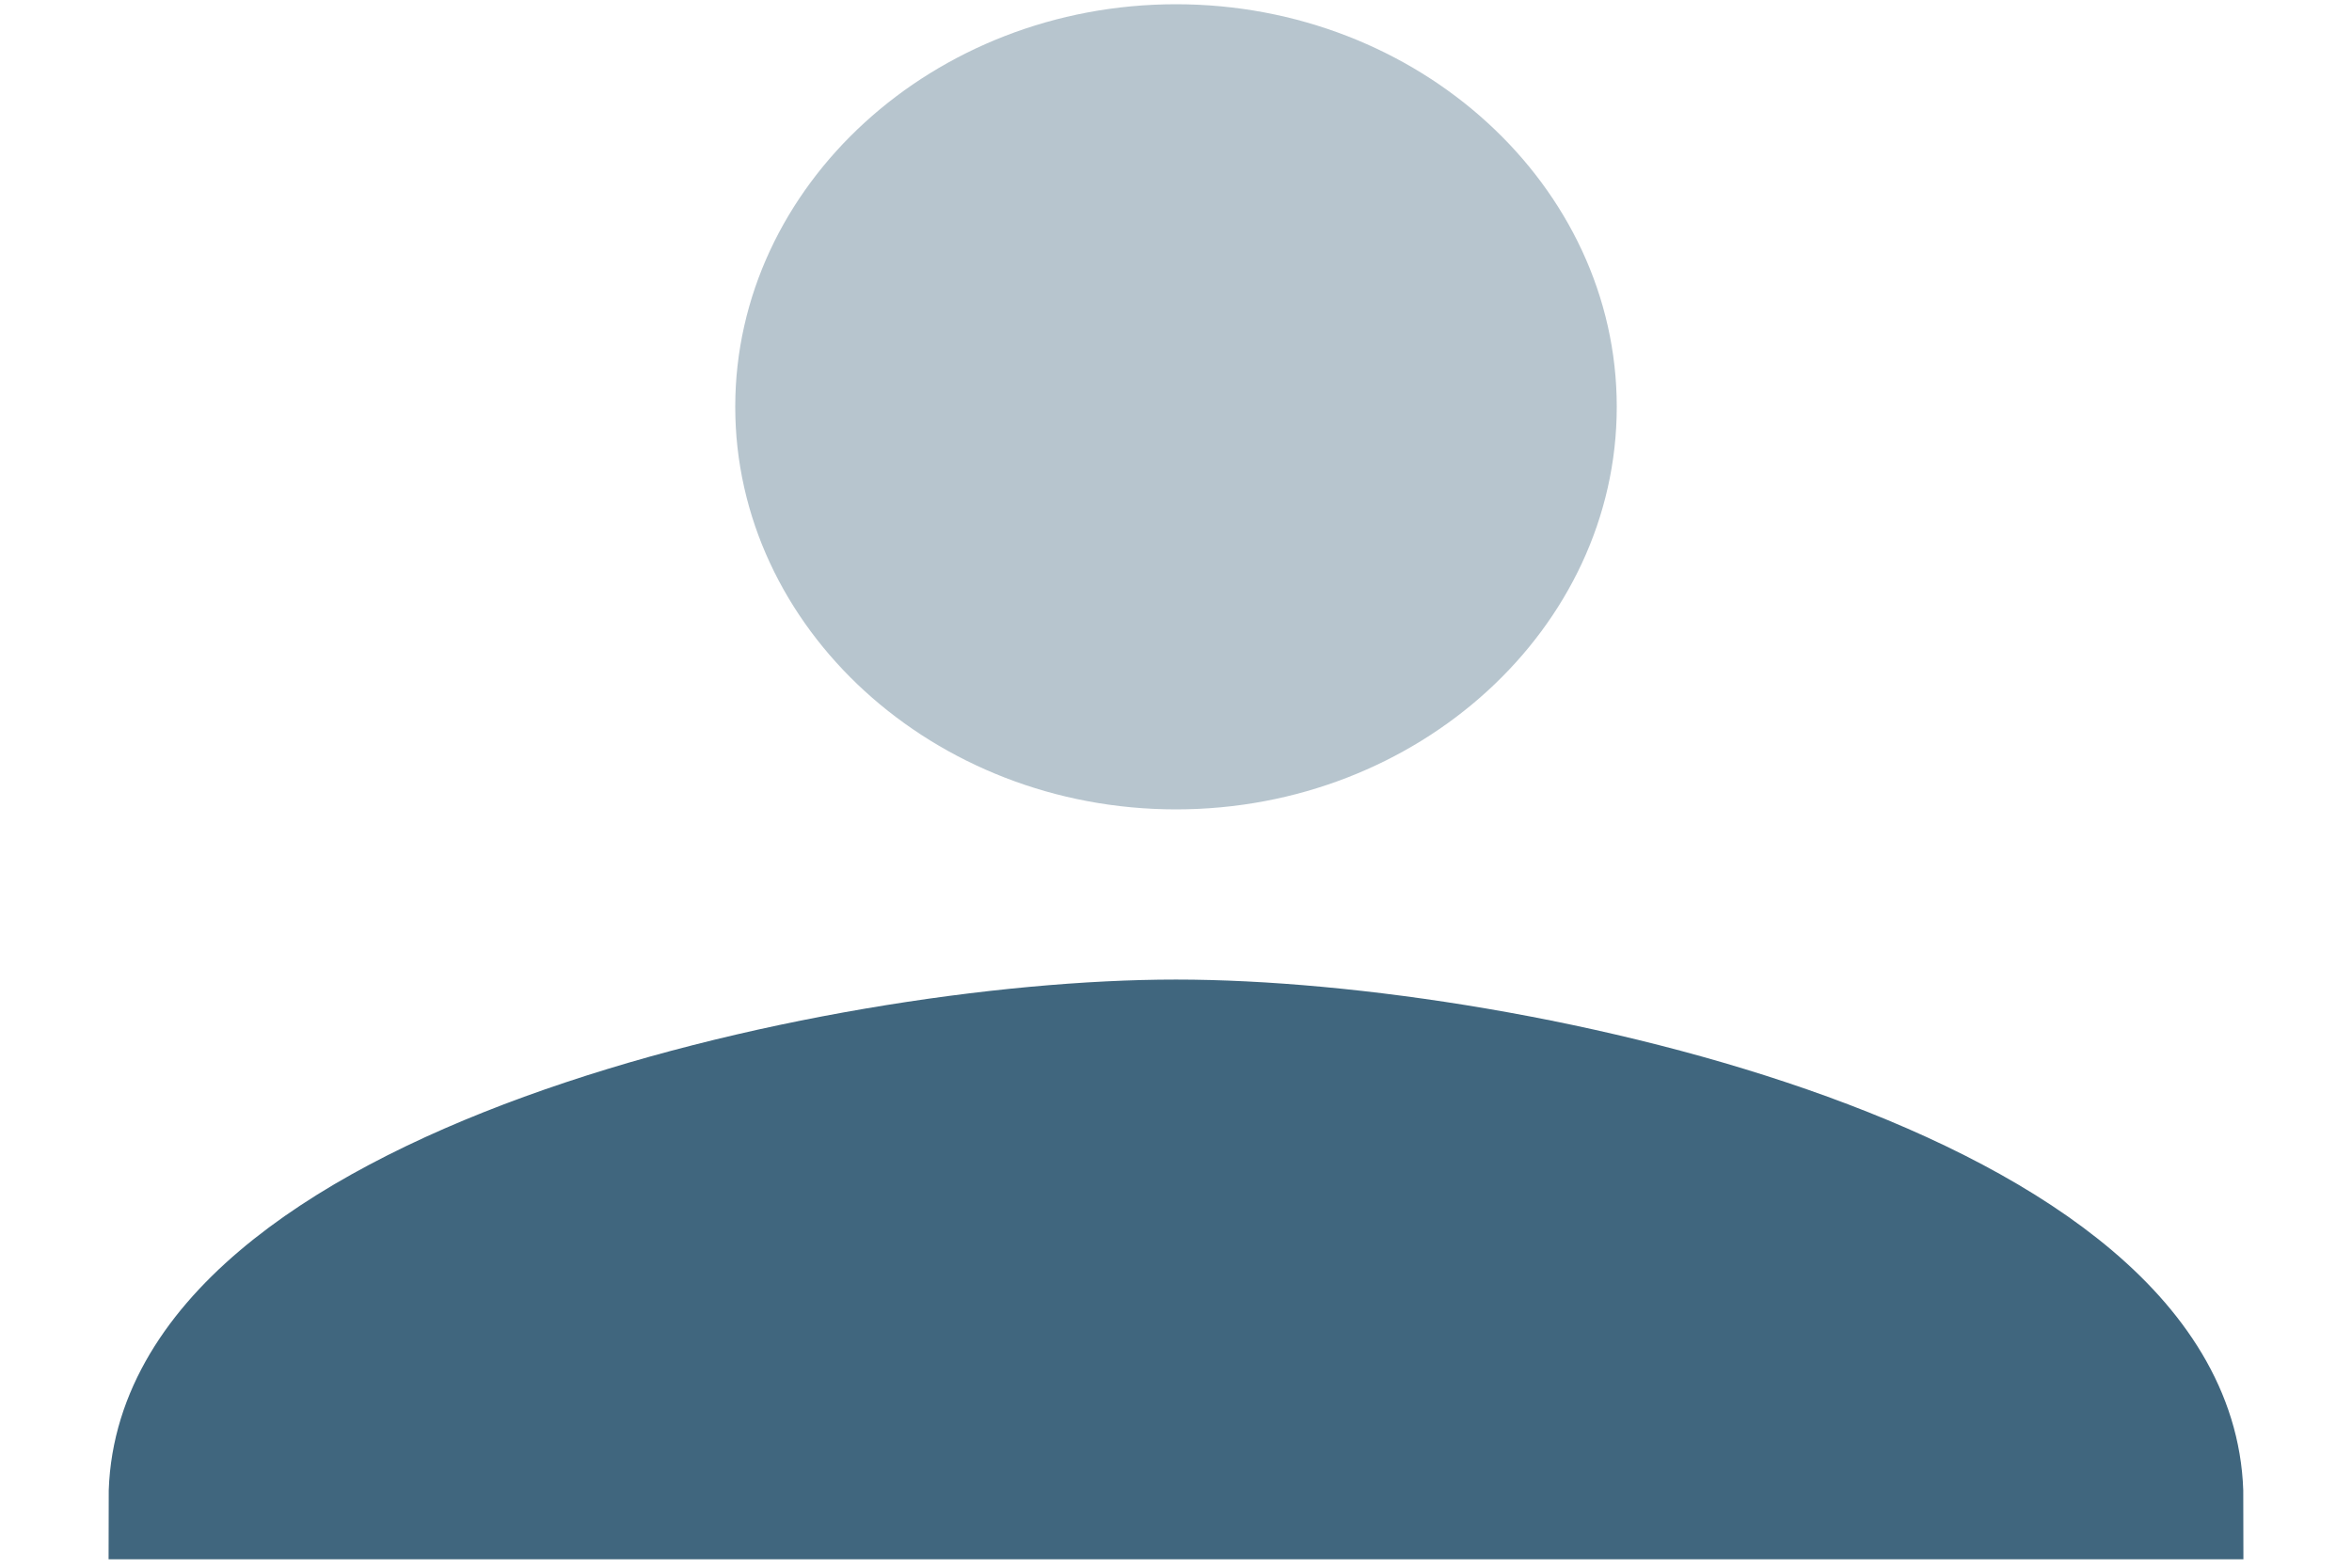
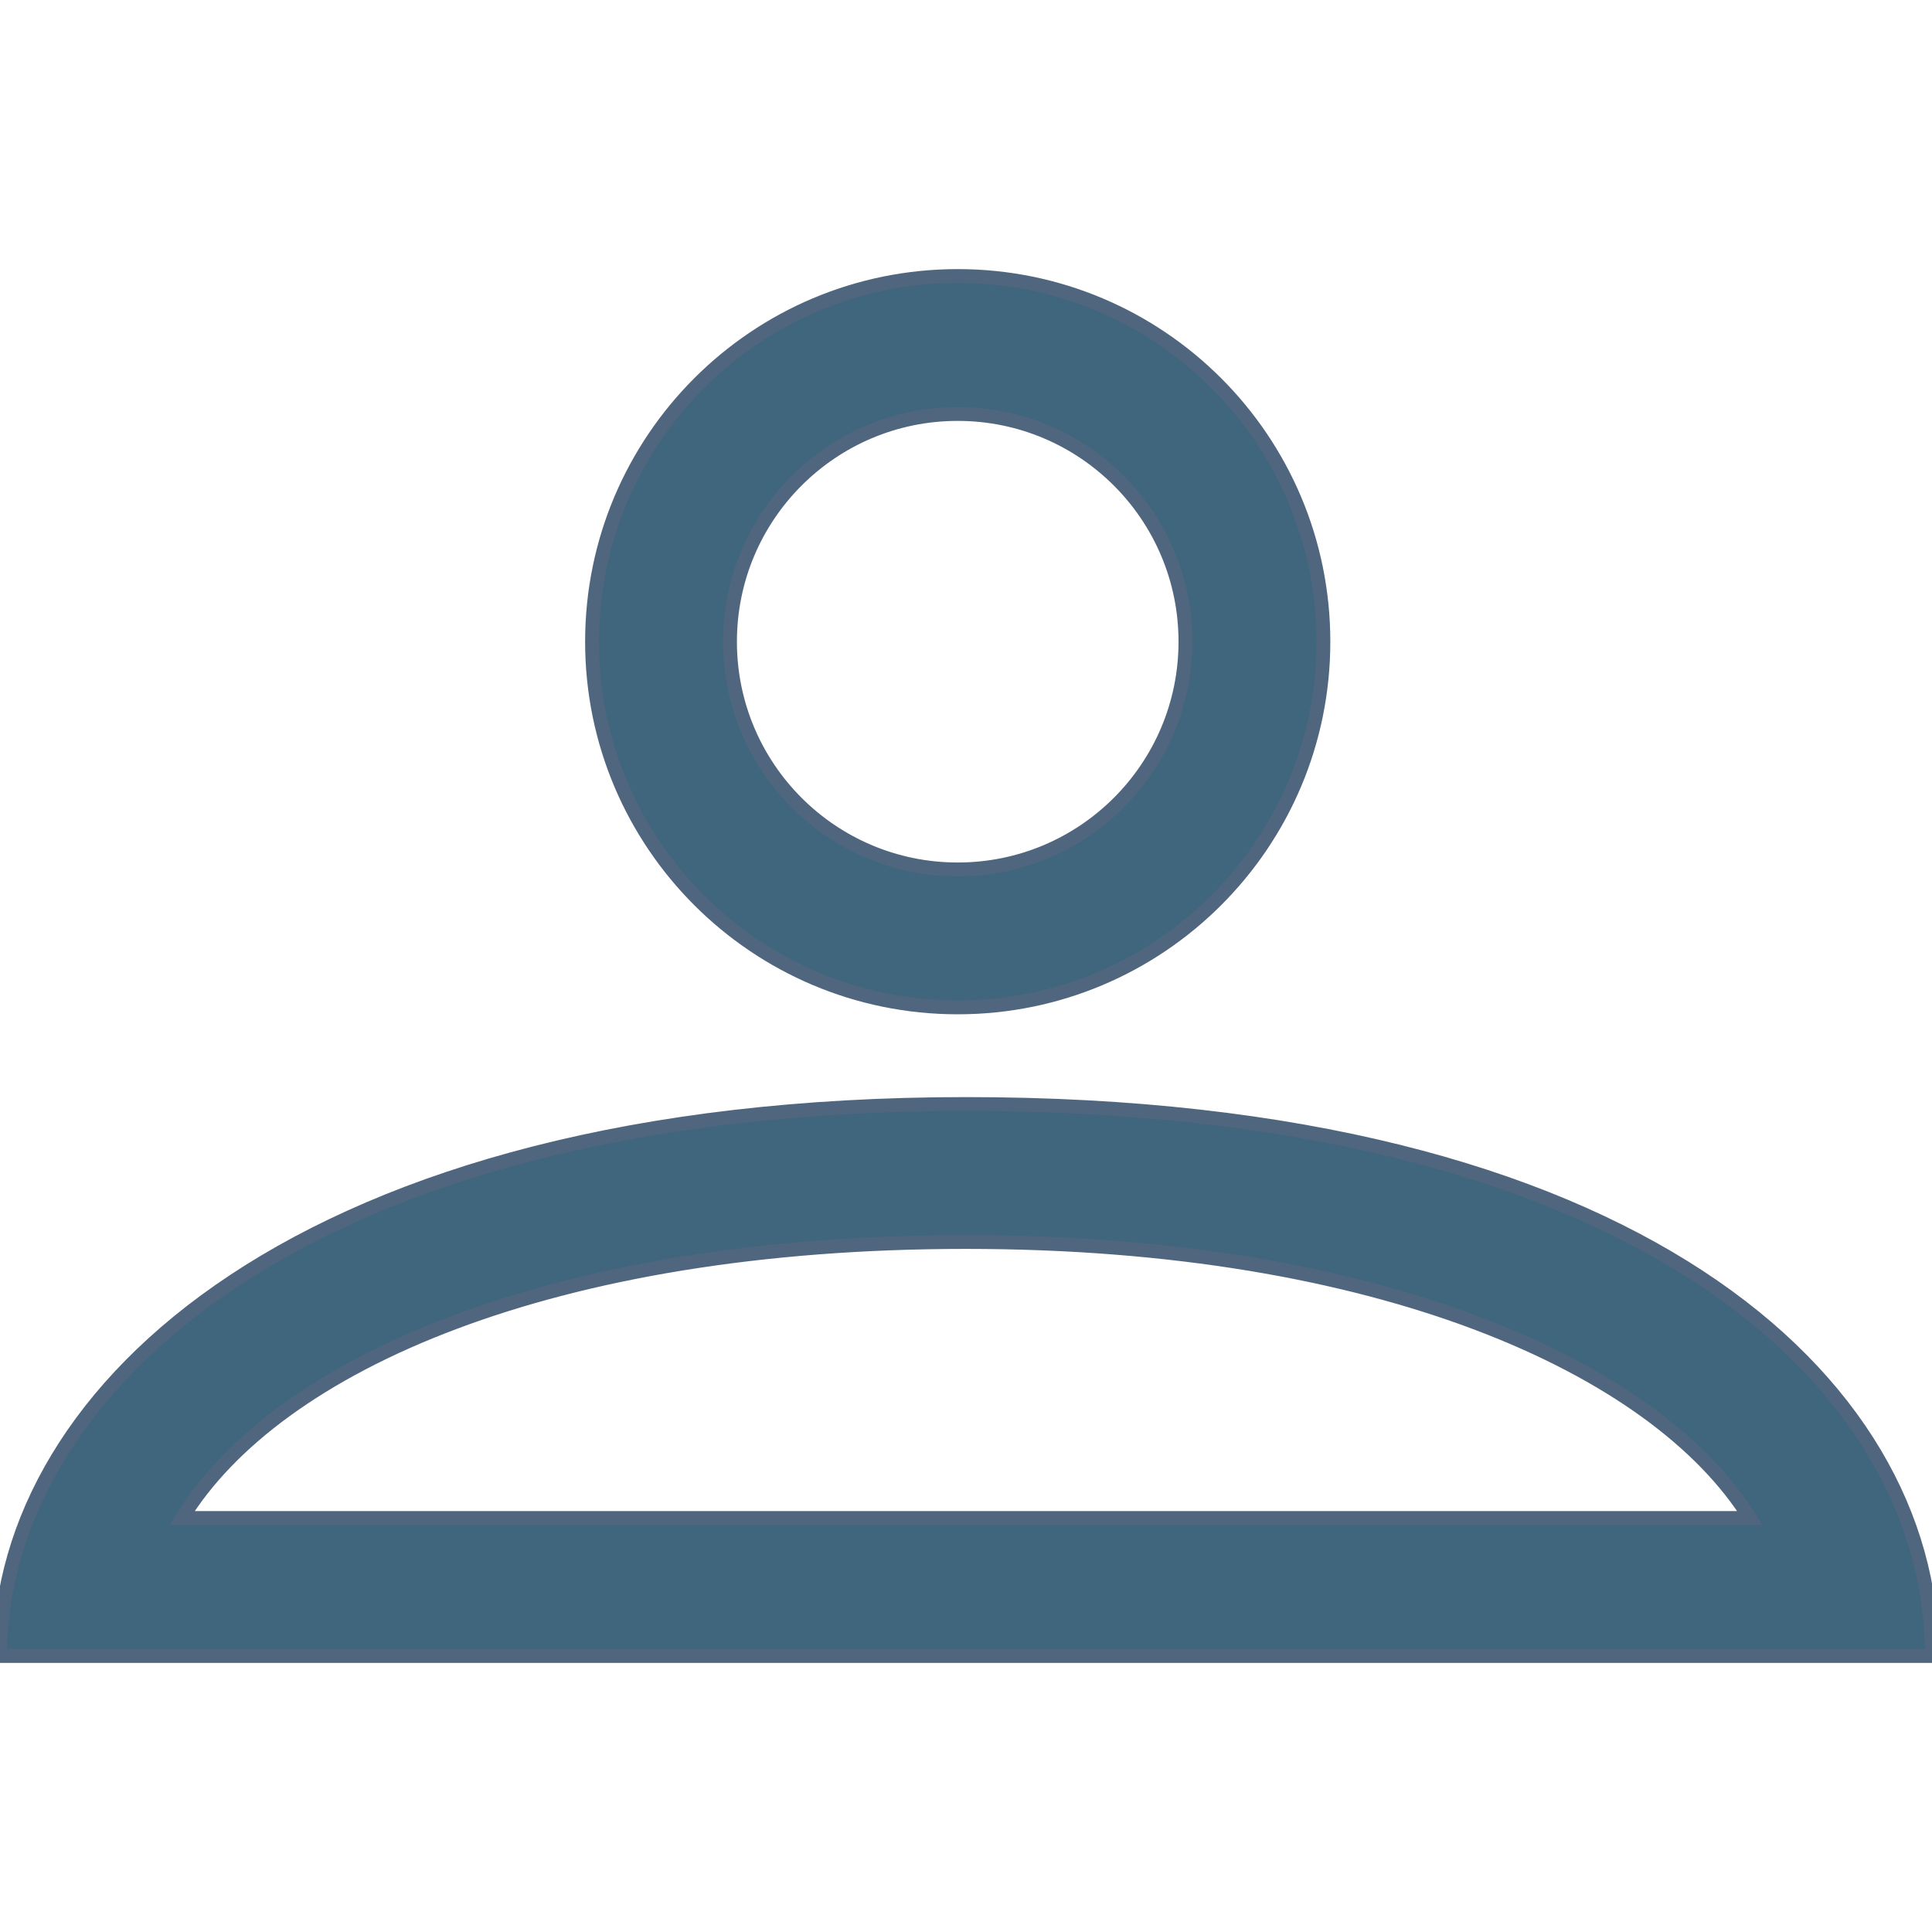
- <svg xmlns="http://www.w3.org/2000/svg" xmlns:xlink="http://www.w3.org/1999/xlink" width="15px" height="10px" viewBox="0 0 15 10" version="1.1">
-   <defs>
-     <path d="M6.5,5.163 C8.046,5.163 9.311,4.007 9.311,2.595 C9.311,1.183 8.046,0.027 6.5,0.027 C4.954,0.027 3.689,1.183 3.689,2.595 C3.689,4.007 4.954,5.163 6.5,5.163 L6.5,5.163 Z" id="path-1" />
-     <mask id="mask-2" maskContentUnits="userSpaceOnUse" maskUnits="objectBoundingBox" x="0" y="0" width="5.622" height="5.136" fill="#40667e">
-       <use xlink:href="#path-1" />
-     </mask>
-   </defs>
-   <g id="Symbols" stroke="none" stroke-width="1" fill="#40667e" fill-rule="evenodd">
-     <g id="Profile" transform="translate(1, 0)" stroke="#40667e">
-       <path d="M12.926,9.565 L0.074,9.565 C0.074,7.584 4.331,6.63 6.5,6.63 C8.669,6.63 12.926,7.584 12.926,9.565 Z" id="Combined-Shape" stroke-width="0.763" />
-       <use id="Shape" mask="url(#mask-2)" stroke-width="1.527" xlink:href="#path-1" />
-     </g>
+ <svg xmlns="http://www.w3.org/2000/svg" id="Layer_1" data-name="Layer 1" viewBox="0 0 14 14">
+   <g id="Symbols" stroke="#50667e" stroke-width="0.1" fill="#40667e">
+     <path d="M6.94,3A1.65,1.65,0,1,1,5.29,4.65,1.65,1.65,0,0,1,6.94,3m0-1A2.65,2.65,0,1,0,9.59,4.65,2.65,2.65,0,0,0,6.94,2Z" />
+     <path d="M7,9c3,0,5,.91,5.68,2H1.32C2,9.89,4,9,7,9M7,8c-4.81,0-7,2.08-7,4H14c0-2-2.17-4-7-4Z" />
  </g>
</svg>
